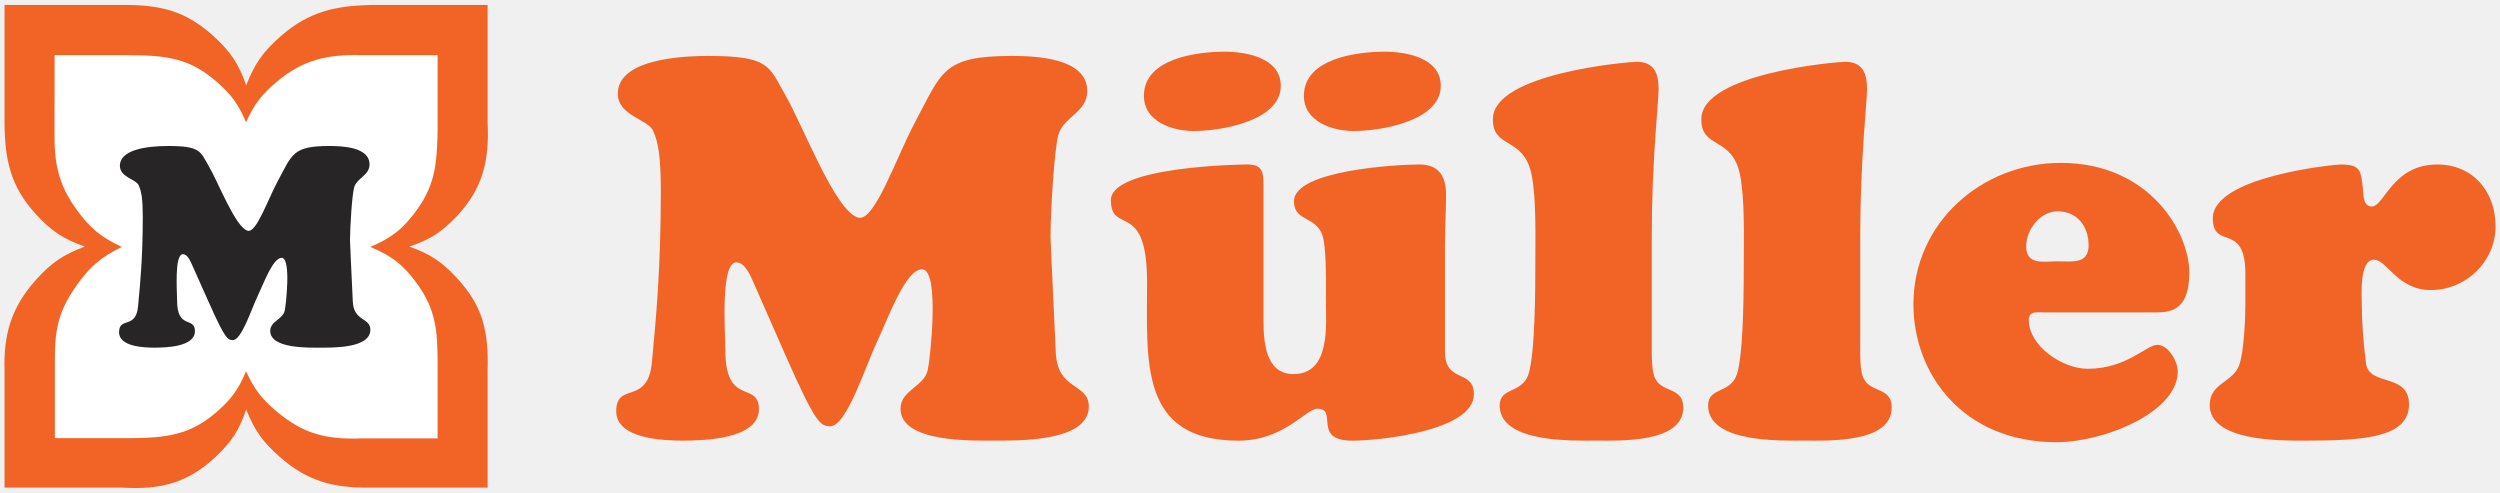
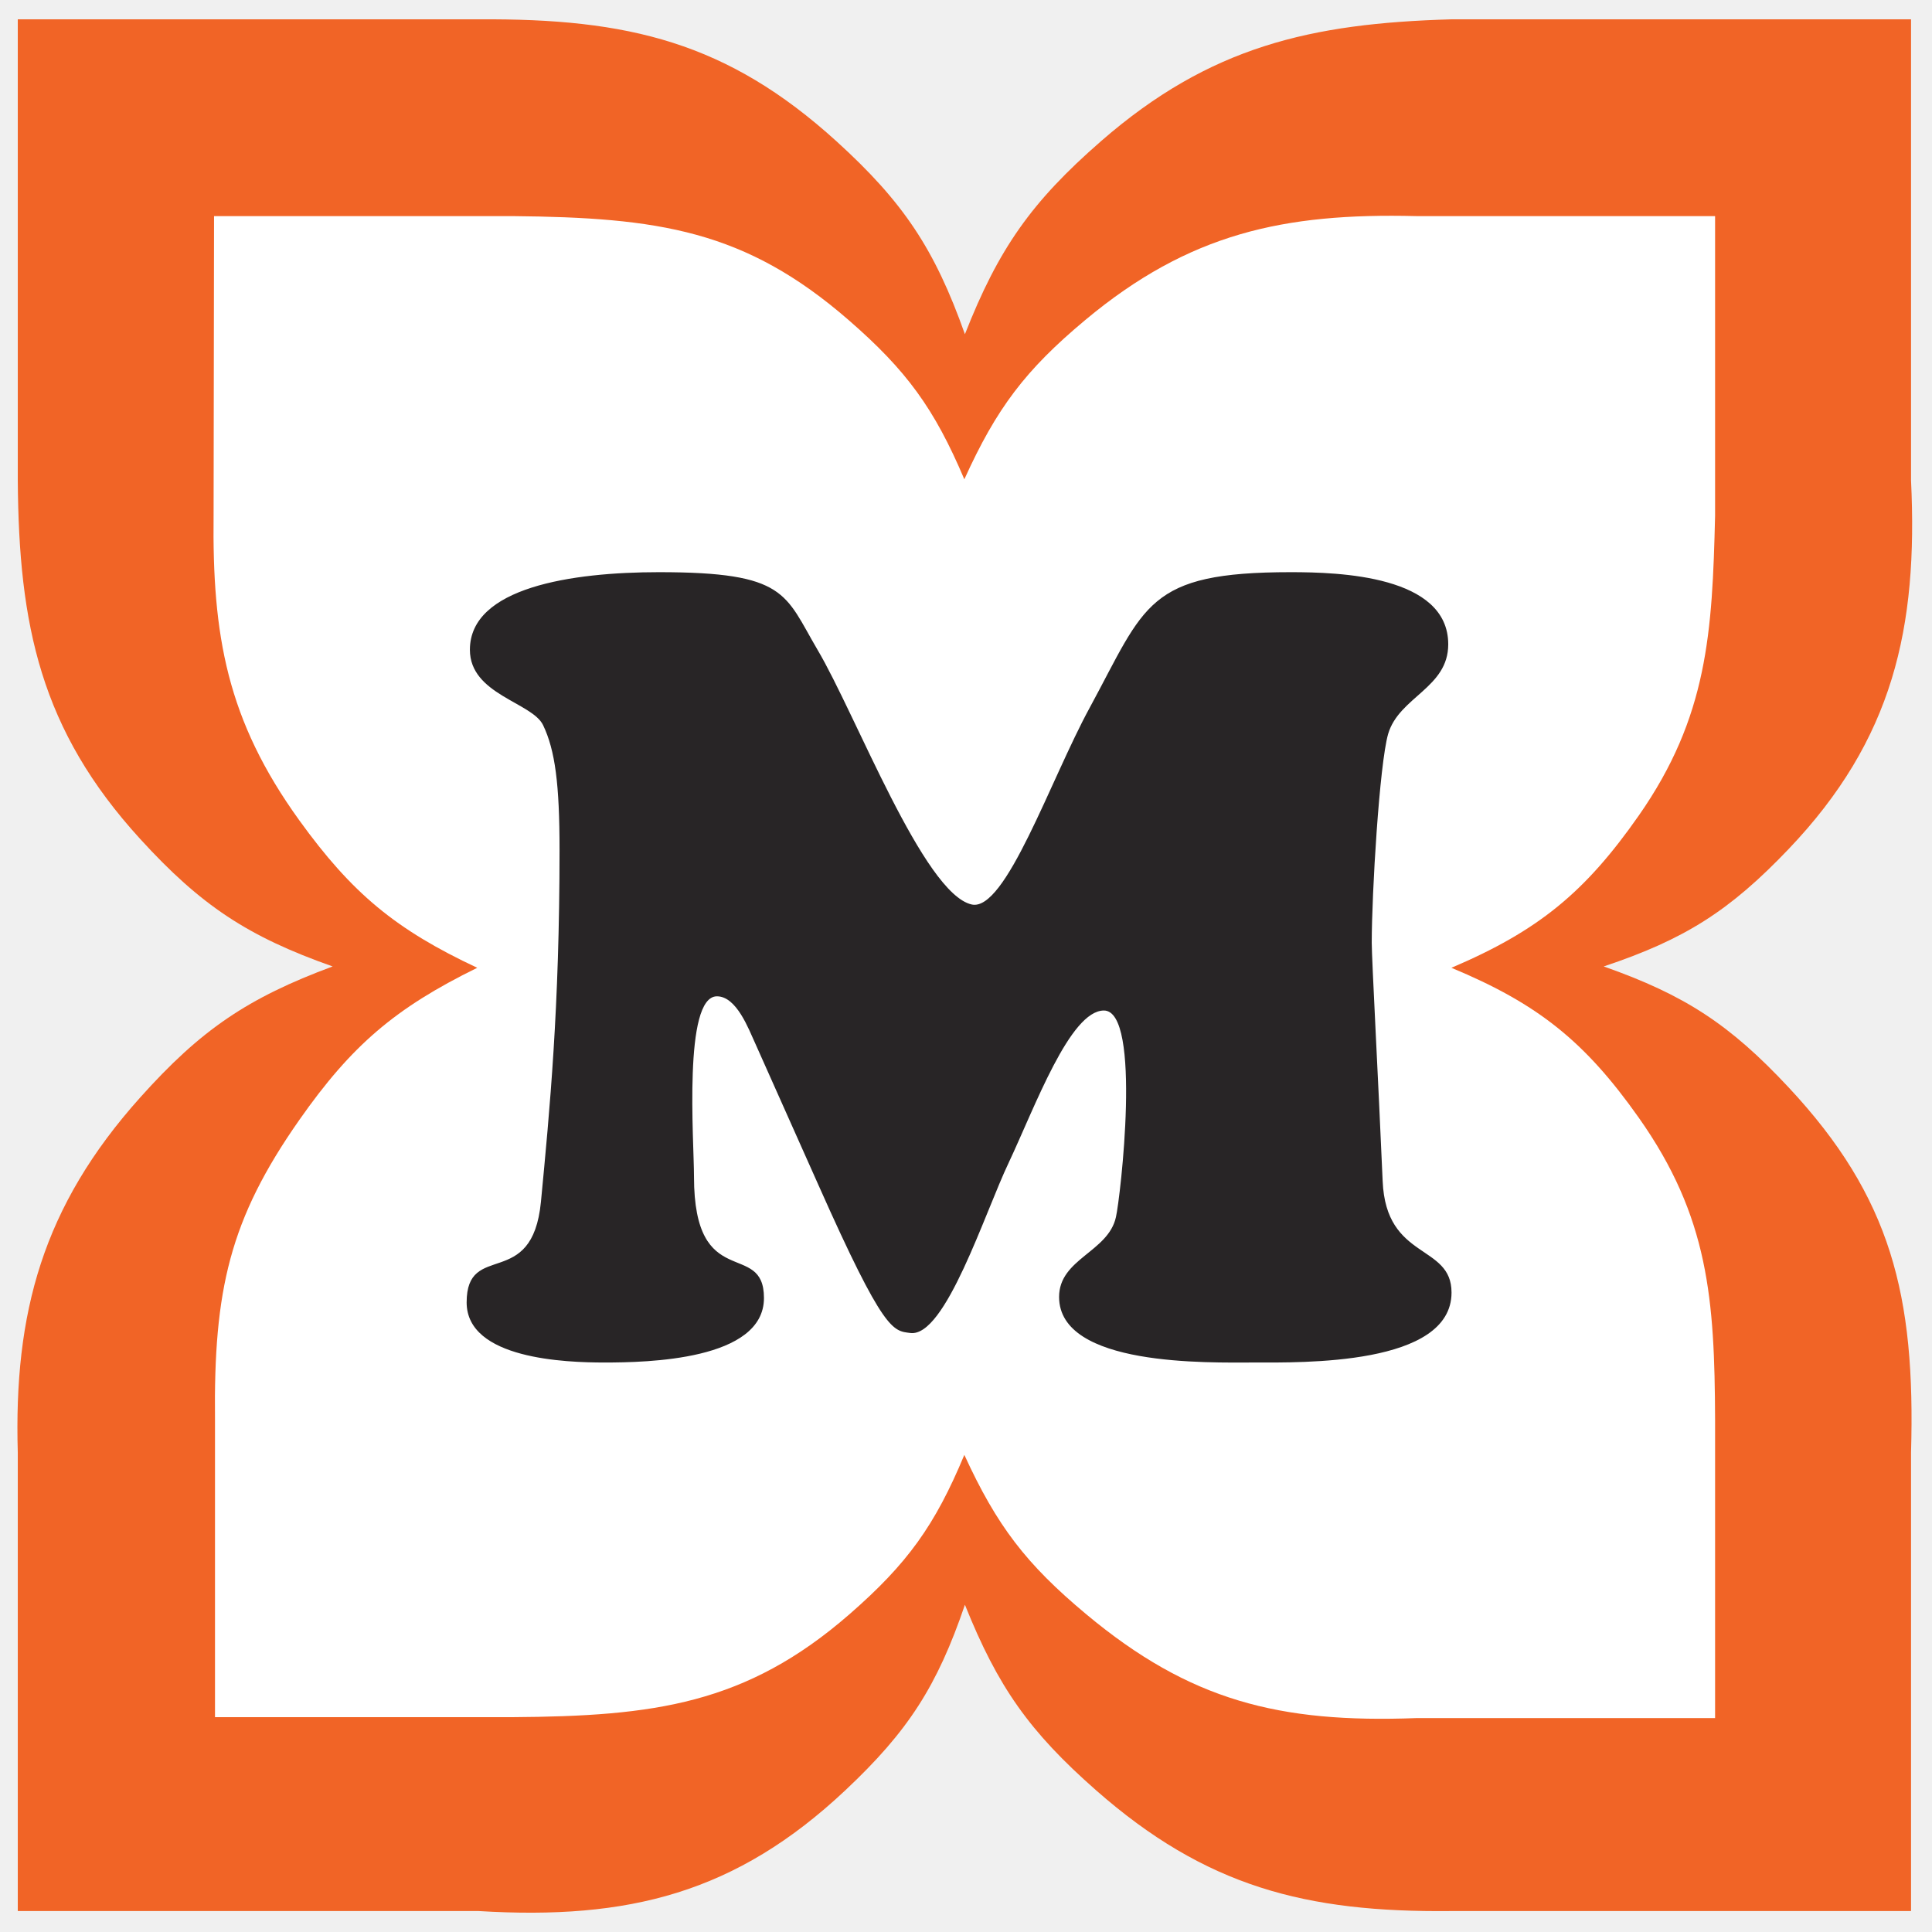
- <svg xmlns="http://www.w3.org/2000/svg" version="1.0" width="710" height="140" viewBox="0 0 710 140" id="svg6634">
+ <svg xmlns="http://www.w3.org/2000/svg" version="1.0" width="140" height="140" viewBox="0 0 140 140" id="svg6634">
  <defs id="defs6636" />
  <g transform="translate(-13.57143,-96.07509)" id="logo+schrift">
    <g id="logo">
      <path d="M 14.86,97.476 L 48.262,97.476 C 59.106,97.403 66.275,99.133 74.184,106.311 C 79.032,110.715 81.301,114.118 83.493,120.293 C 85.932,114.083 88.32,110.696 93.349,106.311 C 101.246,99.425 108.573,97.769 118.722,97.476 L 152.052,97.476 L 152.052,130.88 C 152.564,141.576 150.761,149.657 143.18,157.602 C 138.909,162.08 135.654,164.146 129.783,166.107 C 135.672,168.184 138.919,170.308 143.18,174.87 C 150.612,182.825 152.381,189.947 152.052,201.337 L 152.052,234.557 L 118.722,234.557 C 108.208,234.667 100.945,232.801 92.984,225.795 C 88.168,221.558 85.879,218.316 83.493,212.362 C 81.483,218.26 79.379,221.527 74.84,225.795 C 66.89,233.274 59.106,235.215 48.262,234.557 L 14.86,234.557 L 14.86,201.337 C 14.567,191.225 16.647,183.509 23.732,175.601 C 28.12,170.7 31.507,168.395 37.676,166.107 C 31.525,163.938 28.129,161.689 23.732,156.872 C 16.508,148.962 14.932,141.394 14.86,130.88 L 14.86,97.476 L 14.86,97.476 z " style="fill:#f16426;fill-rule:nonzero;stroke:none" id="logo_orange" />
      <path d="M 29.082,111.735 L 50.702,111.735 C 61.289,111.837 67.561,112.743 75.068,119.27 C 79.267,122.918 81.281,125.686 83.451,130.807 C 85.783,125.662 87.871,122.89 92.207,119.27 C 99.736,112.984 106.596,111.497 116.2,111.735 L 137.853,111.735 L 137.853,133.454 C 137.65,141.871 137.33,148.01 132.322,155.175 C 128.415,160.767 125.021,163.531 118.746,166.205 C 125.006,168.811 128.411,171.527 132.322,177.067 C 137.4,184.259 137.82,190.233 137.853,198.956 L 137.853,220.575 L 116.2,220.575 C 106.257,220.949 99.784,219.31 92.274,213.041 C 87.925,209.409 85.815,206.65 83.451,201.501 C 81.319,206.621 79.318,209.395 75.136,213.041 C 67.625,219.588 60.95,220.438 50.702,220.507 L 29.151,220.507 L 29.151,198.956 C 29.049,189.555 30.208,184.441 35.258,177.235 C 39.057,171.815 42.213,169.122 48.155,166.205 C 42.24,163.433 39.082,160.814 35.258,155.516 C 30.015,148.247 28.947,142.143 29.049,133.388 L 29.082,111.735 L 29.082,111.735 z " style="fill:#ffffff;fill-rule:nonzero;stroke:none" id="logo_weiss" />
      <path d="M 72.891,181.975 C 77.644,192.669 78.278,192.51 79.544,192.669 C 82.08,192.985 84.931,183.956 86.673,180.312 C 88.575,176.272 91.109,169.301 93.565,169.301 C 96.338,169.301 94.754,182.925 94.436,184.271 C 93.881,186.807 90.317,187.283 90.317,190.056 C 90.317,195.124 101.169,194.808 104.417,194.808 C 107.902,194.808 118.755,195.045 118.755,189.738 C 118.755,186.174 114.002,187.442 113.764,181.658 C 113.447,174.292 112.973,165.578 112.973,164.391 C 112.973,160.826 113.527,151.478 114.161,149.26 C 114.952,146.568 118.516,145.934 118.516,142.765 C 118.516,137.775 110.596,137.537 107.111,137.537 C 96.654,137.537 96.575,139.914 92.535,147.36 C 89.684,152.587 86.436,162.172 83.981,161.617 C 80.495,160.826 75.584,147.836 72.812,143.16 C 70.436,139.122 70.594,137.537 61.327,137.537 C 54.989,137.537 47.622,138.647 47.622,143.16 C 47.622,146.409 52.137,146.964 52.929,148.627 C 53.8,150.45 54.118,152.904 54.118,157.658 C 54.118,169.144 53.405,176.511 52.77,183.163 C 52.137,189.66 47.386,185.937 47.386,190.452 C 47.386,194.57 54.593,194.808 57.365,194.808 C 60.455,194.808 68.931,194.649 68.931,190.134 C 68.931,185.857 63.861,189.817 63.861,181.343 C 63.861,178.728 63.068,168.272 65.524,168.272 C 66.95,168.272 67.821,170.649 68.296,171.678 L 72.891,181.975 L 72.891,181.975 z " style="fill:#282526;fill-rule:nonzero;stroke:none" id="logo_m" />
    </g>
-     <g id="schrift">
-       <path d="M 236.547,196.73 C 245.485,217.128 246.676,216.826 249.06,217.128 C 253.826,217.731 259.189,200.506 262.466,193.556 C 266.042,185.852 270.808,172.554 275.426,172.554 C 280.64,172.554 277.661,198.542 277.065,201.111 C 276.022,205.947 269.319,206.852 269.319,212.141 C 269.319,221.812 289.726,221.207 295.834,221.207 C 302.388,221.207 322.795,221.66 322.795,211.538 C 322.795,204.737 313.859,207.155 313.412,196.126 C 312.816,182.073 311.923,165.453 311.923,163.187 C 311.923,156.387 312.965,138.558 314.157,134.327 C 315.646,129.189 322.349,127.982 322.349,121.937 C 322.349,112.418 307.453,111.964 300.899,111.964 C 281.236,111.964 281.087,116.497 273.49,130.7 C 268.127,140.672 262.02,158.956 257.401,157.897 C 250.847,156.387 241.612,131.608 236.398,122.693 C 231.929,114.986 232.228,111.964 214.797,111.964 C 202.881,111.964 189.028,114.081 189.028,122.693 C 189.028,128.887 197.519,129.945 199.008,133.118 C 200.647,136.593 201.243,141.277 201.243,150.343 C 201.243,172.252 199.903,186.303 198.711,198.996 C 197.519,211.386 188.581,204.284 188.581,212.897 C 188.581,220.753 202.137,221.207 207.351,221.207 C 213.16,221.207 229.099,220.904 229.099,212.294 C 229.099,204.133 219.565,211.688 219.565,195.52 C 219.565,190.534 218.076,170.59 222.693,170.59 C 225.375,170.59 227.014,175.122 227.907,177.087 L 236.547,196.73 L 236.547,196.73 z " style="fill:#f16426;fill-rule:nonzero;stroke:none" id="M" />
-       <path d="M 361.375,110.75 C 353.778,110.75 338.438,112.553 338.438,123.281 C 338.438,130.685 346.636,133.281 352.594,133.281 C 360.041,133.281 377.312,130.562 377.312,120.438 C 377.312,112.431 367.333,110.75 361.375,110.75 z M 406.812,110.75 C 399.215,110.75 383.875,112.553 383.875,123.281 C 383.875,130.685 392.074,133.281 398.031,133.281 C 405.48,133.281 422.75,130.562 422.75,120.438 C 422.75,112.431 412.771,110.75 406.812,110.75 z M 367.781,142.781 C 366.59,142.781 329.062,143.235 329.062,152.906 C 329.063,162.29 338.143,153.895 339.219,172.125 C 339.287,173.269 339.344,174.508 339.344,175.875 C 339.344,198.539 336.947,221.219 365.25,221.219 C 378.359,221.219 384.324,212.156 387.75,212.156 C 393.709,212.156 386.123,221.219 397.594,221.219 C 405.785,221.219 432.156,218.337 432.156,208.062 C 432.156,200.809 423.938,205.034 423.938,195.969 L 423.938,172.125 L 423.938,165.594 C 423.938,160.757 424.25,156.085 424.25,151.25 C 424.25,145.962 422.02,142.781 416.656,142.781 C 410.995,142.781 381.062,144.304 381.062,153.219 C 381.062,159.565 388.34,156.977 389.531,164.531 C 389.88,166.798 390.031,169.454 390.094,172.125 C 390.165,175.151 390.125,178.229 390.125,180.875 C 390.125,188.128 391.632,202.312 380.906,202.312 C 372.862,202.312 372.406,192.95 372.406,186.906 L 372.406,172.125 L 372.406,148.531 C 372.406,144.754 371.953,142.781 367.781,142.781 z " style="fill:#f16426;fill-rule:evenodd;stroke:none" id="ue" />
-       <path d="M 482.677,163.187 C 482.677,141.579 484.614,124.959 484.614,121.483 C 484.614,116.951 483.422,113.627 478.357,113.627 C 476.272,113.627 437.543,116.8 437.543,129.945 C 437.543,138.558 446.332,134.628 448.567,145.811 C 449.907,152.609 449.609,163.941 449.609,169.834 C 449.609,177.239 449.609,196.126 447.672,202.321 C 445.886,207.911 439.48,205.947 439.48,211.235 C 439.48,221.962 460.335,221.207 467.038,221.207 C 473.444,221.207 491.616,221.962 491.616,211.84 C 491.616,205.493 484.911,208.062 483.273,202.623 C 482.529,200.205 482.677,195.218 482.677,192.498 L 482.677,163.187 L 482.677,163.187 z " style="fill:#f16426;fill-rule:nonzero;stroke:none" id="l1" />
-       <path d="M 541.876,163.187 C 541.876,141.579 543.812,124.959 543.812,121.483 C 543.812,116.951 542.62,113.627 537.555,113.627 C 535.47,113.627 496.742,116.8 496.742,129.945 C 496.742,138.558 505.53,134.628 507.764,145.811 C 509.106,152.609 508.807,163.941 508.807,169.834 C 508.807,177.239 508.807,196.126 506.871,202.321 C 505.083,207.911 498.677,205.947 498.677,211.235 C 498.677,221.962 519.53,221.207 526.234,221.207 C 532.64,221.207 550.814,221.962 550.814,211.84 C 550.814,205.493 544.11,208.062 542.472,202.623 C 541.727,200.205 541.876,195.218 541.876,192.498 L 541.876,163.187 L 541.876,163.187 z " style="fill:#f16426;fill-rule:nonzero;stroke:none" id="l2" />
-       <path d="M 626.101,184.793 C 630.867,184.793 635.333,183.434 635.333,173.461 C 635.333,162.128 624.161,142.335 598.839,142.335 C 576.494,142.335 556.982,159.258 556.982,182.527 C 556.982,202.018 570.833,221.66 597.648,221.66 C 611.054,221.66 632.057,213.199 632.057,201.564 C 632.057,198.694 629.378,194.01 626.249,194.01 C 623.121,194.01 617.61,200.808 606.436,200.808 C 599.435,200.808 589.752,194.464 589.752,186.908 C 589.752,184.339 592.136,184.793 593.775,184.793 L 626.101,184.793 L 626.101,184.793 M 597.945,170.288 C 594.072,170.288 589.007,171.497 589.007,166.056 C 589.007,161.222 593.029,156.085 597.945,156.085 C 603.458,156.085 606.735,160.315 606.735,165.755 C 606.735,171.195 601.967,170.288 597.945,170.288 L 597.945,170.288 z " style="fill:#f16426;fill-rule:evenodd;stroke:none" id="e" />
-       <path d="M 651.254,182.83 C 651.254,187.059 650.807,195.672 649.615,199.449 C 647.977,204.737 641.124,204.737 641.124,211.084 C 641.124,221.509 661.383,221.207 668.234,221.207 C 684.619,221.207 697.73,220.452 697.73,210.933 C 697.73,201.867 686.408,205.947 685.515,199.298 C 684.769,193.556 684.321,187.21 684.321,182.678 C 684.321,179.958 683.577,169.834 687.748,169.834 C 691.622,169.834 694.302,178.447 703.985,178.447 C 713.818,178.447 722.31,170.439 722.31,160.315 C 722.31,150.343 715.753,142.789 705.774,142.789 C 692.962,142.789 690.729,154.725 687.153,154.725 C 684.619,154.725 684.769,151.25 684.619,149.436 C 684.024,144.299 683.875,142.789 678.214,142.789 C 676.874,142.789 642.017,146.112 642.017,158.049 C 642.017,167.266 651.254,158.956 651.254,173.763 L 651.254,182.83 L 651.254,182.83 z " style="fill:#f16426;fill-rule:nonzero;stroke:none" id="r" />
-     </g>
  </g>
</svg>
